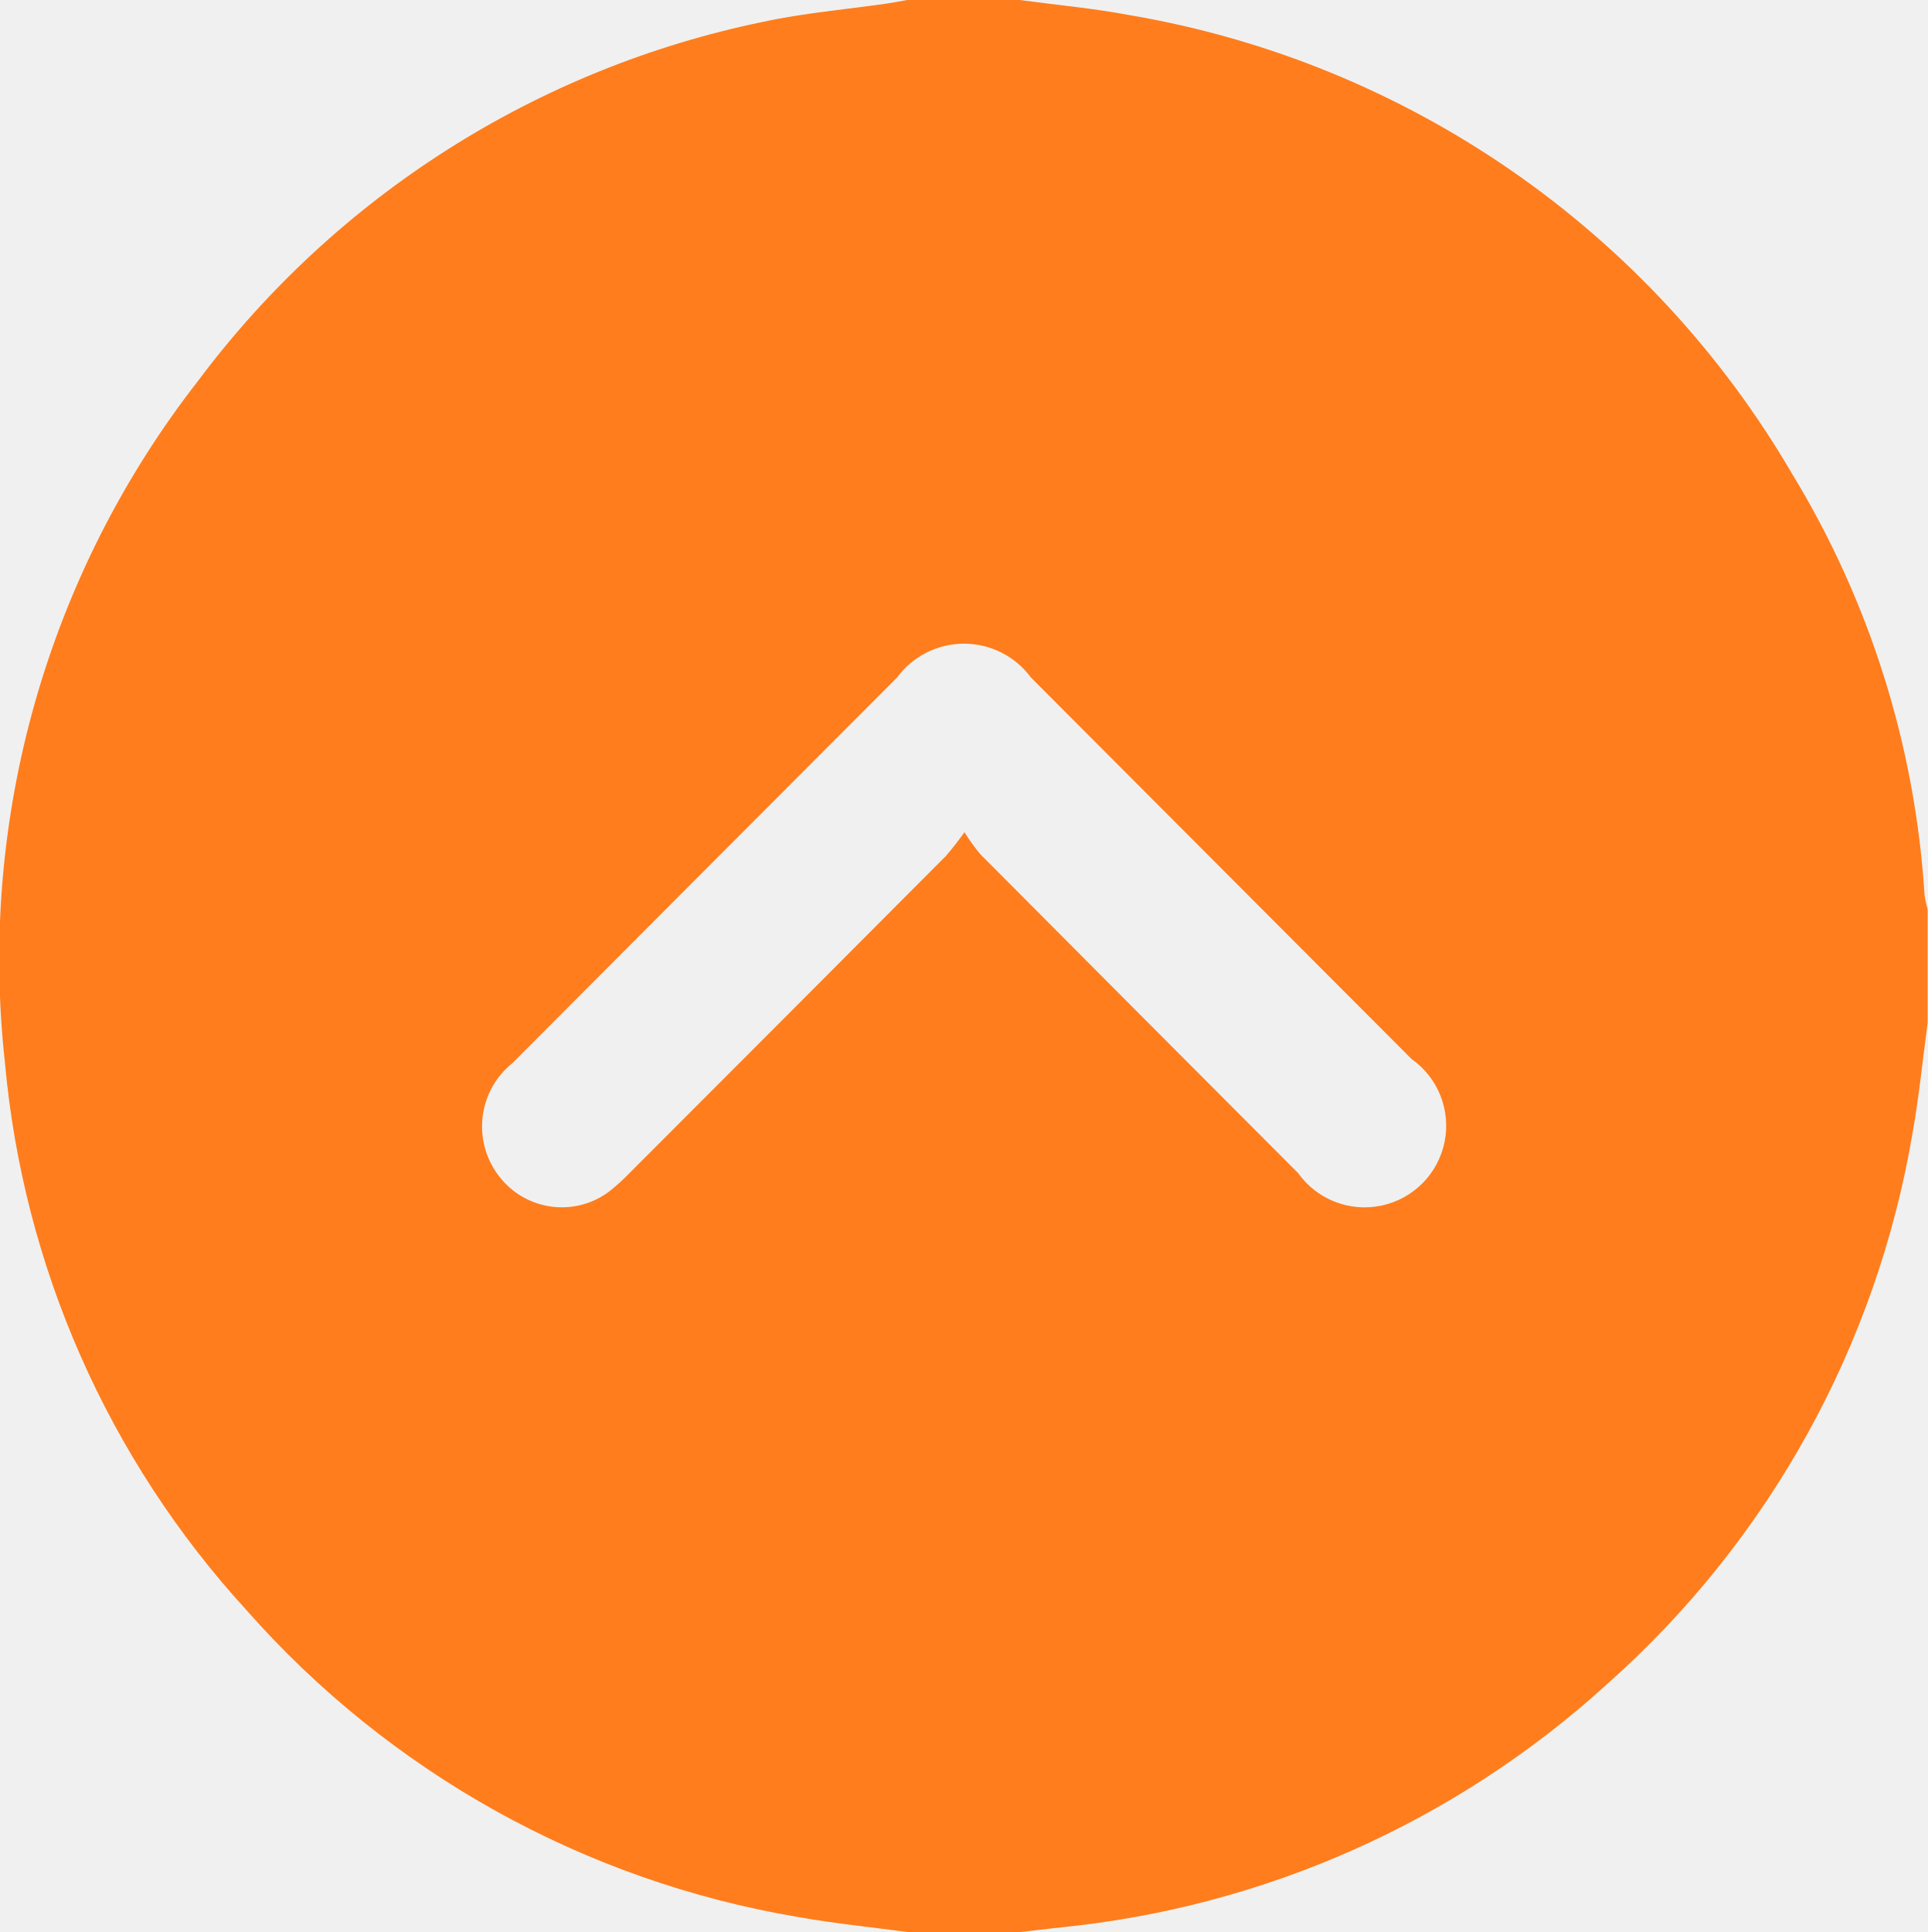
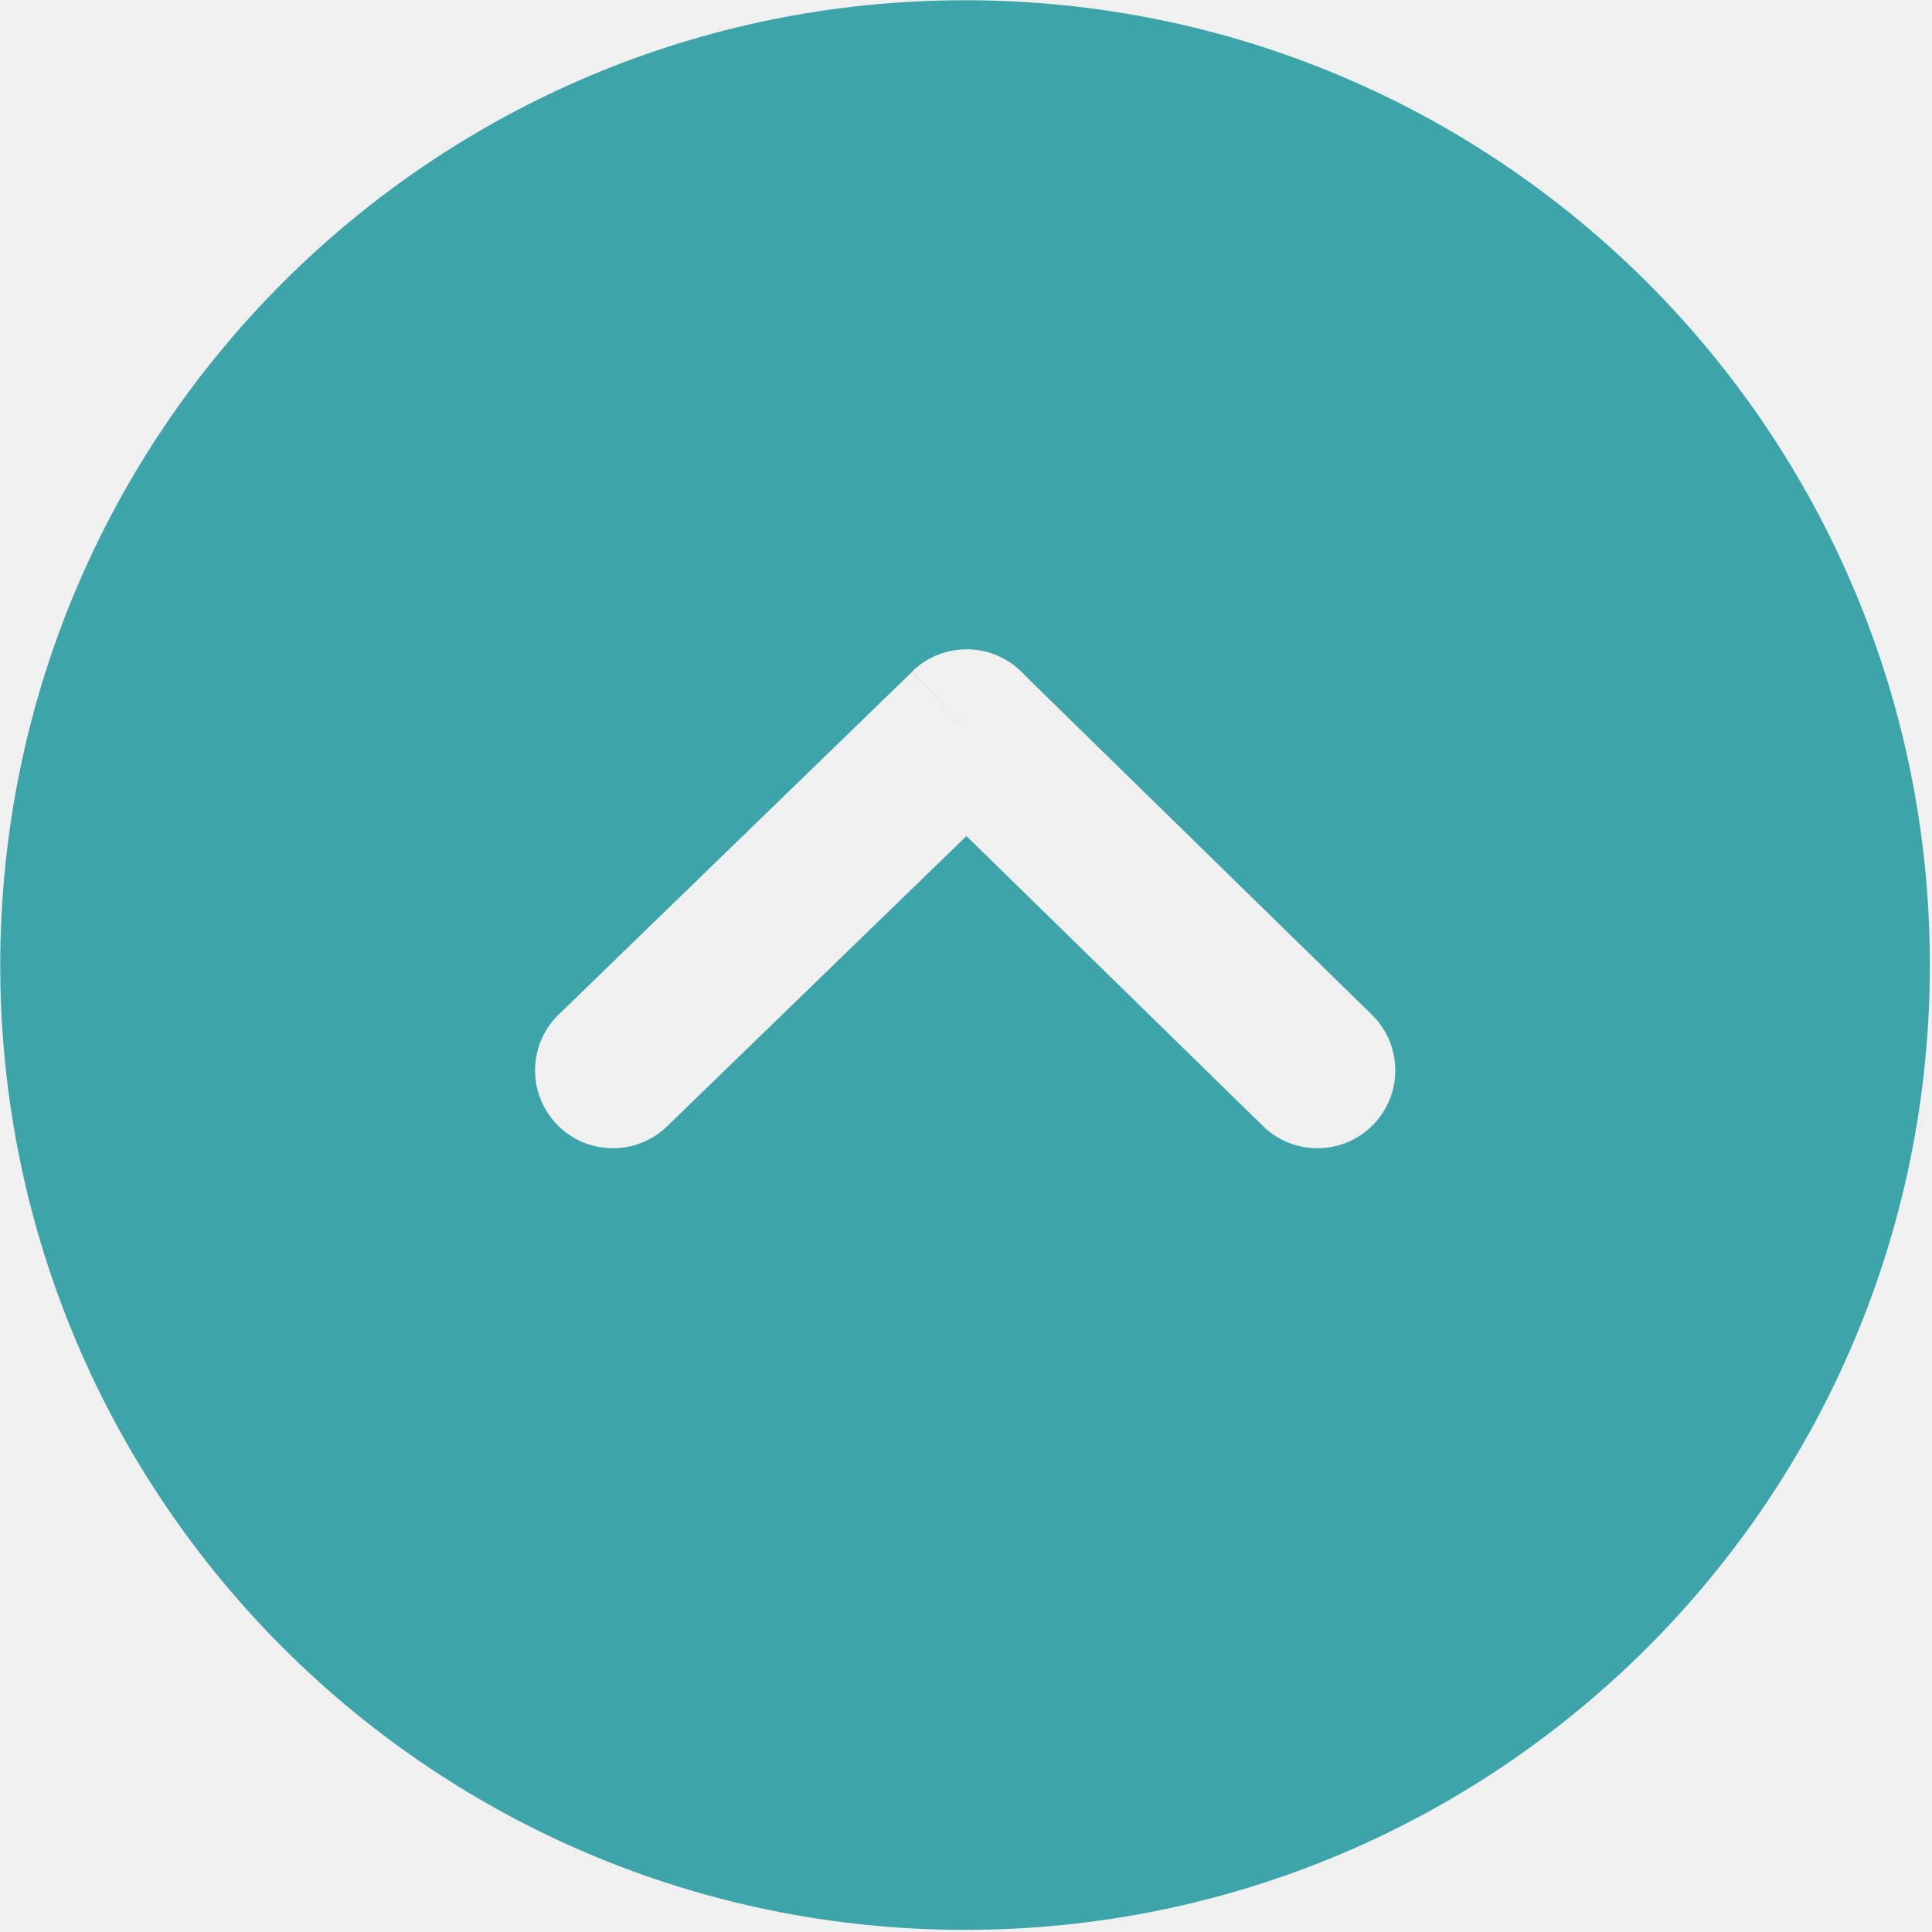
- <svg xmlns="http://www.w3.org/2000/svg" width="34.444" height="34.515" viewBox="0 0 34.444 34.515">
+ <svg xmlns="http://www.w3.org/2000/svg" width="123" height="123" viewBox="0 0 123 123" fill="none">
+   <g clip-path="url(#clip0_212_490)">
+     <path d="M0 61.441H0.016C0.016 78.417 6.89 93.776 17.997 104.884C29.104 115.992 44.464 122.864 61.438 122.864V122.88H61.44V122.864C78.418 122.864 93.776 115.99 104.884 104.883C115.99 93.776 122.864 78.416 122.864 61.442H122.88V61.44H122.864C122.864 44.463 115.99 29.104 104.884 17.997C93.776 6.89 78.417 0.016 61.443 0.016V7.62939e-06H61.44V0.016C44.464 0.016 29.105 6.89 17.998 17.997C6.891 29.104 0.016 44.464 0.016 61.438H0L0 61.441ZM42.479 71.699C40.515 73.608 37.379 73.563 35.469 71.601C33.56 69.64 33.603 66.501 35.567 64.592L58.086 42.754L61.542 46.308L58.084 42.739C60.055 40.829 63.2 40.877 65.111 42.847C65.168 42.904 65.22 42.962 65.272 43.022L87.329 64.592C89.292 66.501 89.336 69.64 87.426 71.601C85.519 73.563 82.381 73.608 80.417 71.699L61.528 53.226L42.479 71.699Z" fill="#3DA5A9" />
+   </g>
  <defs>
-     <clipPath id="clip-path">
-       <rect id="Rectangle_14" data-name="Rectangle 14" width="34.515" height="34.444" fill="#ff7d1c" />
+     <clipPath id="clip0_212_490">
+       <rect width="122.88" height="122.88" fill="white" transform="matrix(0 -1 1 0 0 122.88)" />
    </clipPath>
  </defs>
-   <g id="Group_270" data-name="Group 270" transform="translate(0 34.515) rotate(-90)">
-     <g id="Group_13" data-name="Group 13" clip-path="url(#clip-path)">
-       <path id="Path_44" data-name="Path 44" d="M34.515,18.229V16.211c-.021-.119-.045-.238-.062-.358-.108-.742-.17-1.493-.329-2.223a16.84,16.84,0,0,0-6.4-10.081,16.807,16.807,0,0,0-12.2-3.46A16.7,16.7,0,0,0,5.754,4.4,16.884,16.884,0,0,0,.268,14.255c-.115.647-.18,1.3-.268,1.956v2.018c.028.242.056.484.083.727A17,17,0,0,0,4.417,28.7a16.936,16.936,0,0,0,9.868,5.472c.649.115,1.307.18,1.961.268h2.022a1.844,1.844,0,0,1,.26-.056,16.446,16.446,0,0,0,7.529-2.37,17,17,0,0,0,8.188-11.834c.121-.646.181-1.3.269-1.955m-14.874-1a5.3,5.3,0,0,1-.419-.327q-2.826-2.815-5.647-5.635a3.753,3.753,0,0,1-.34-.372A1.41,1.41,0,0,1,13.5,8.918a1.451,1.451,0,0,1,2.024.239q3.445,3.433,6.887,6.87a1.485,1.485,0,0,1,0,2.392q-3.407,3.4-6.815,6.8a1.458,1.458,0,1,1-2.039-2.026q2.847-2.842,5.7-5.681a3.613,3.613,0,0,1,.391-.281" transform="translate(0 0)" fill="#ff7d1c" />
-     </g>
-   </g>
</svg>
